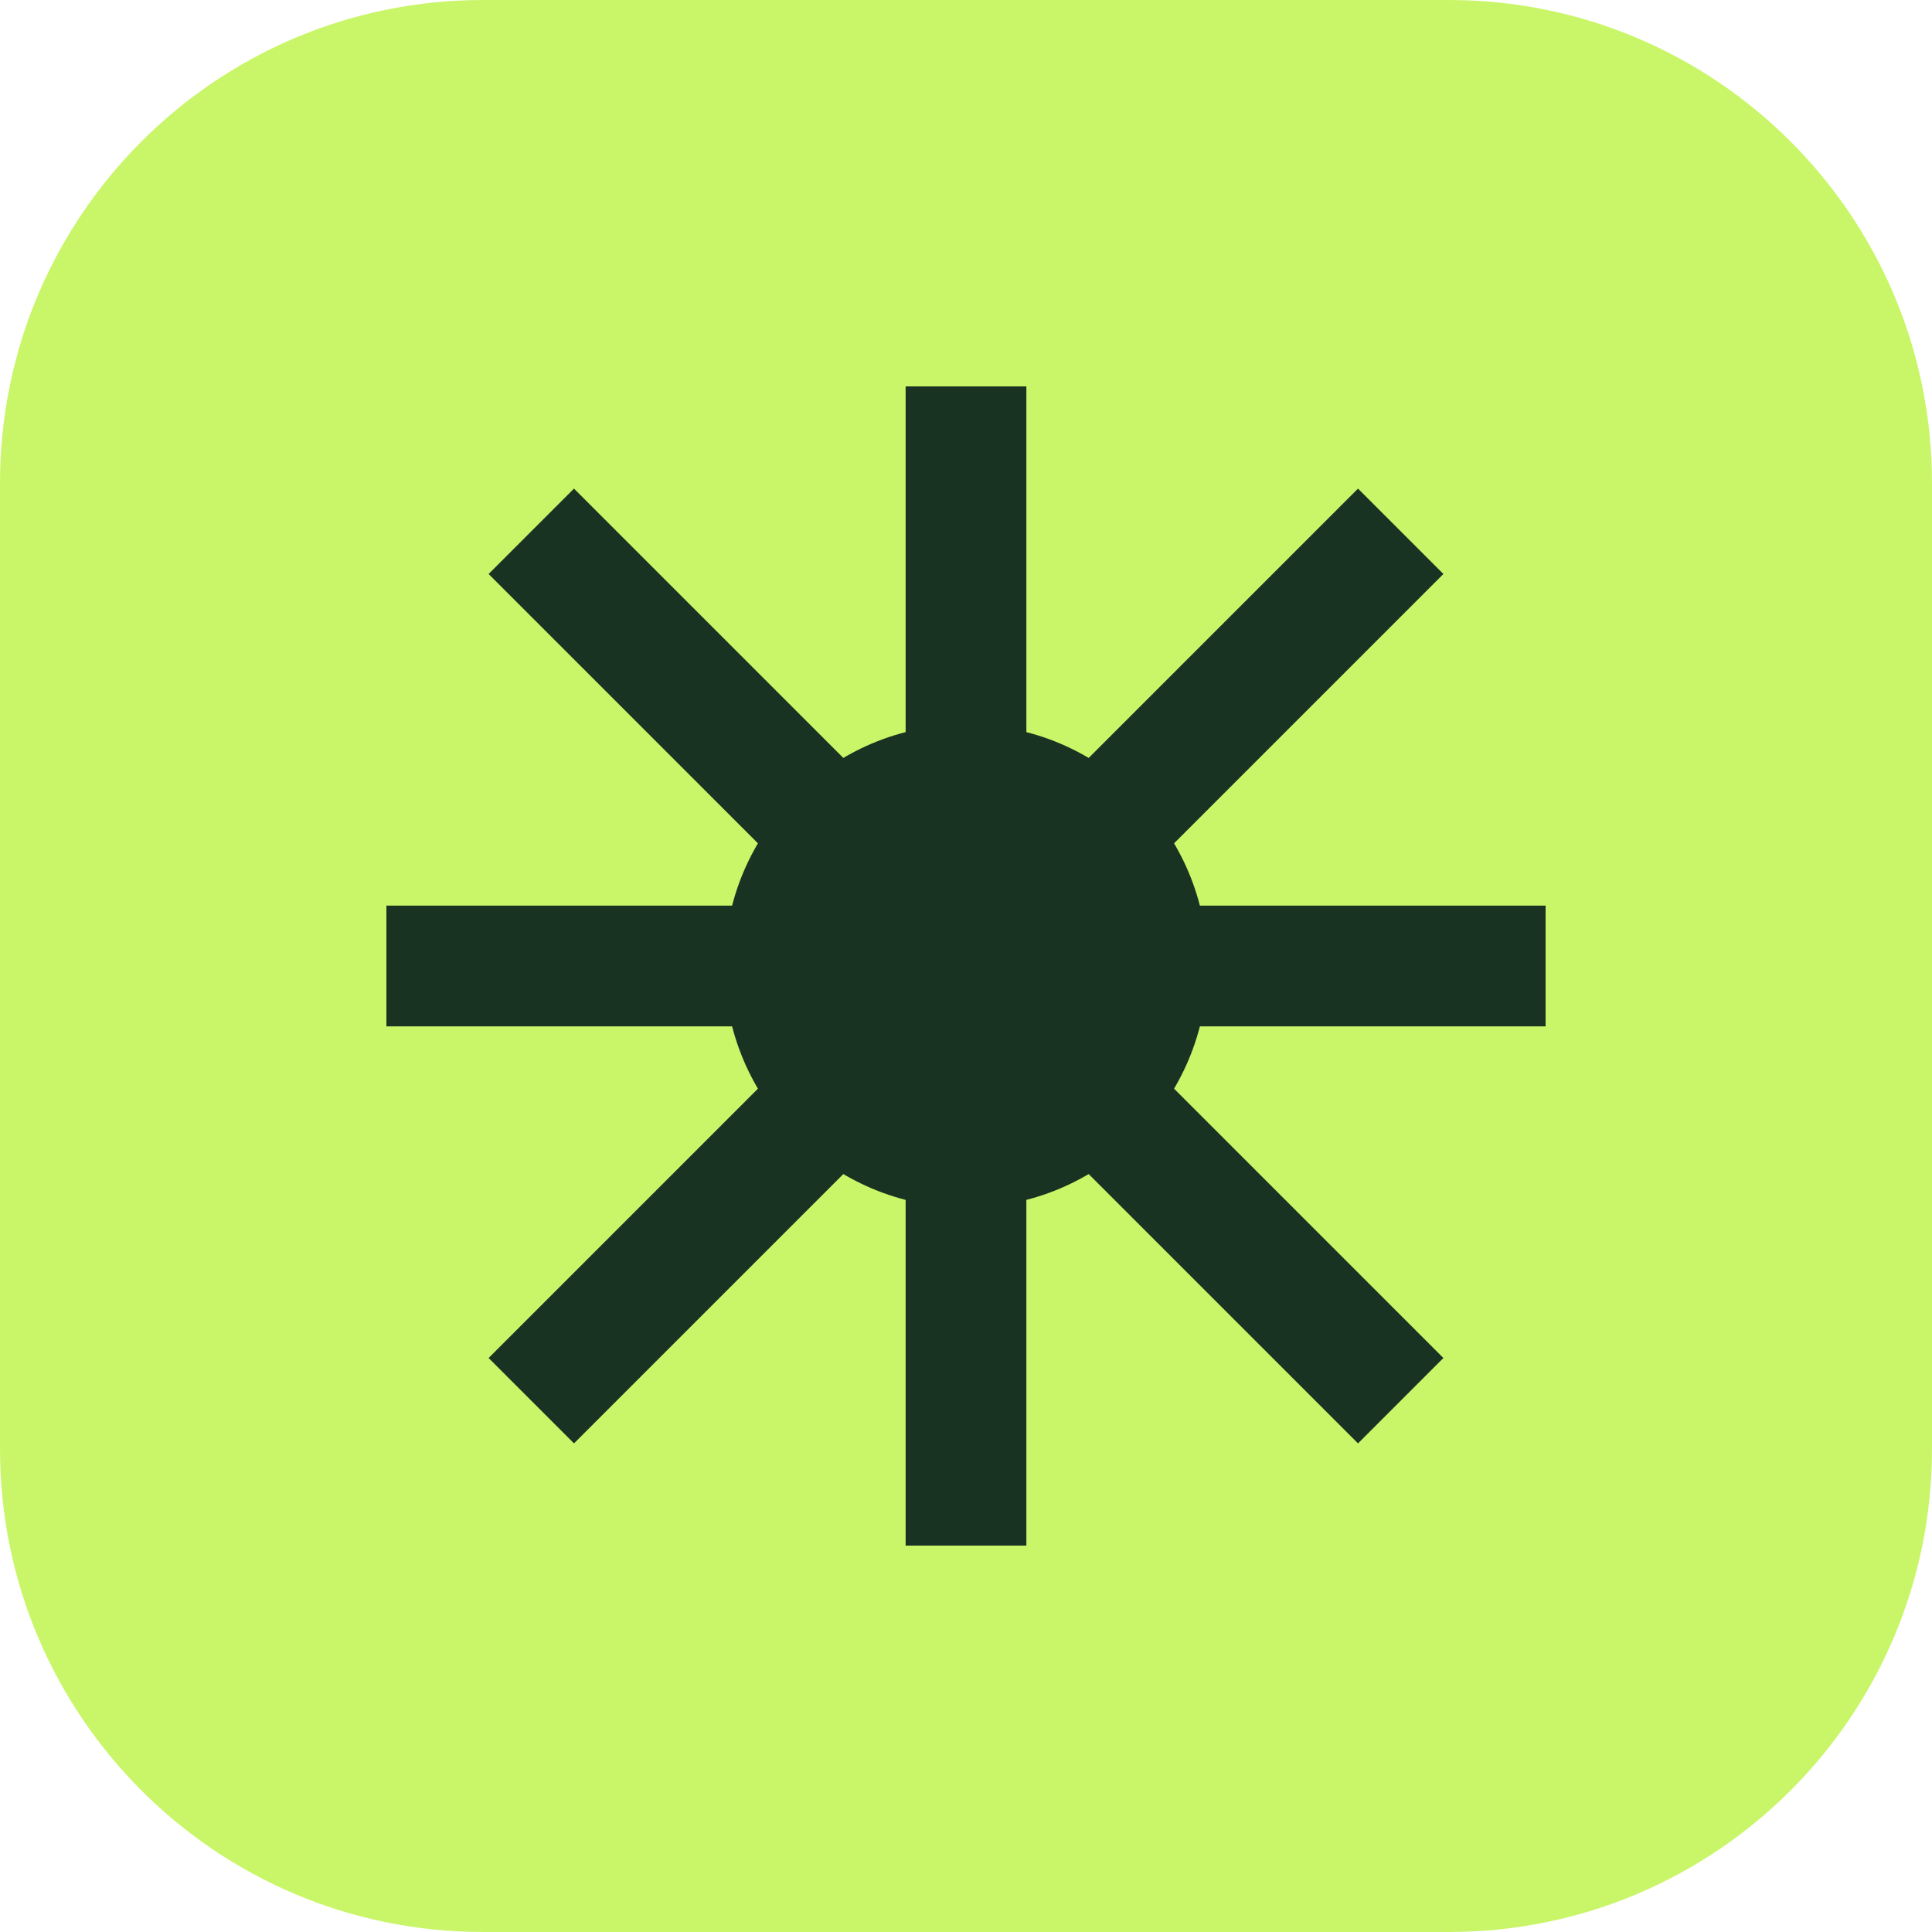
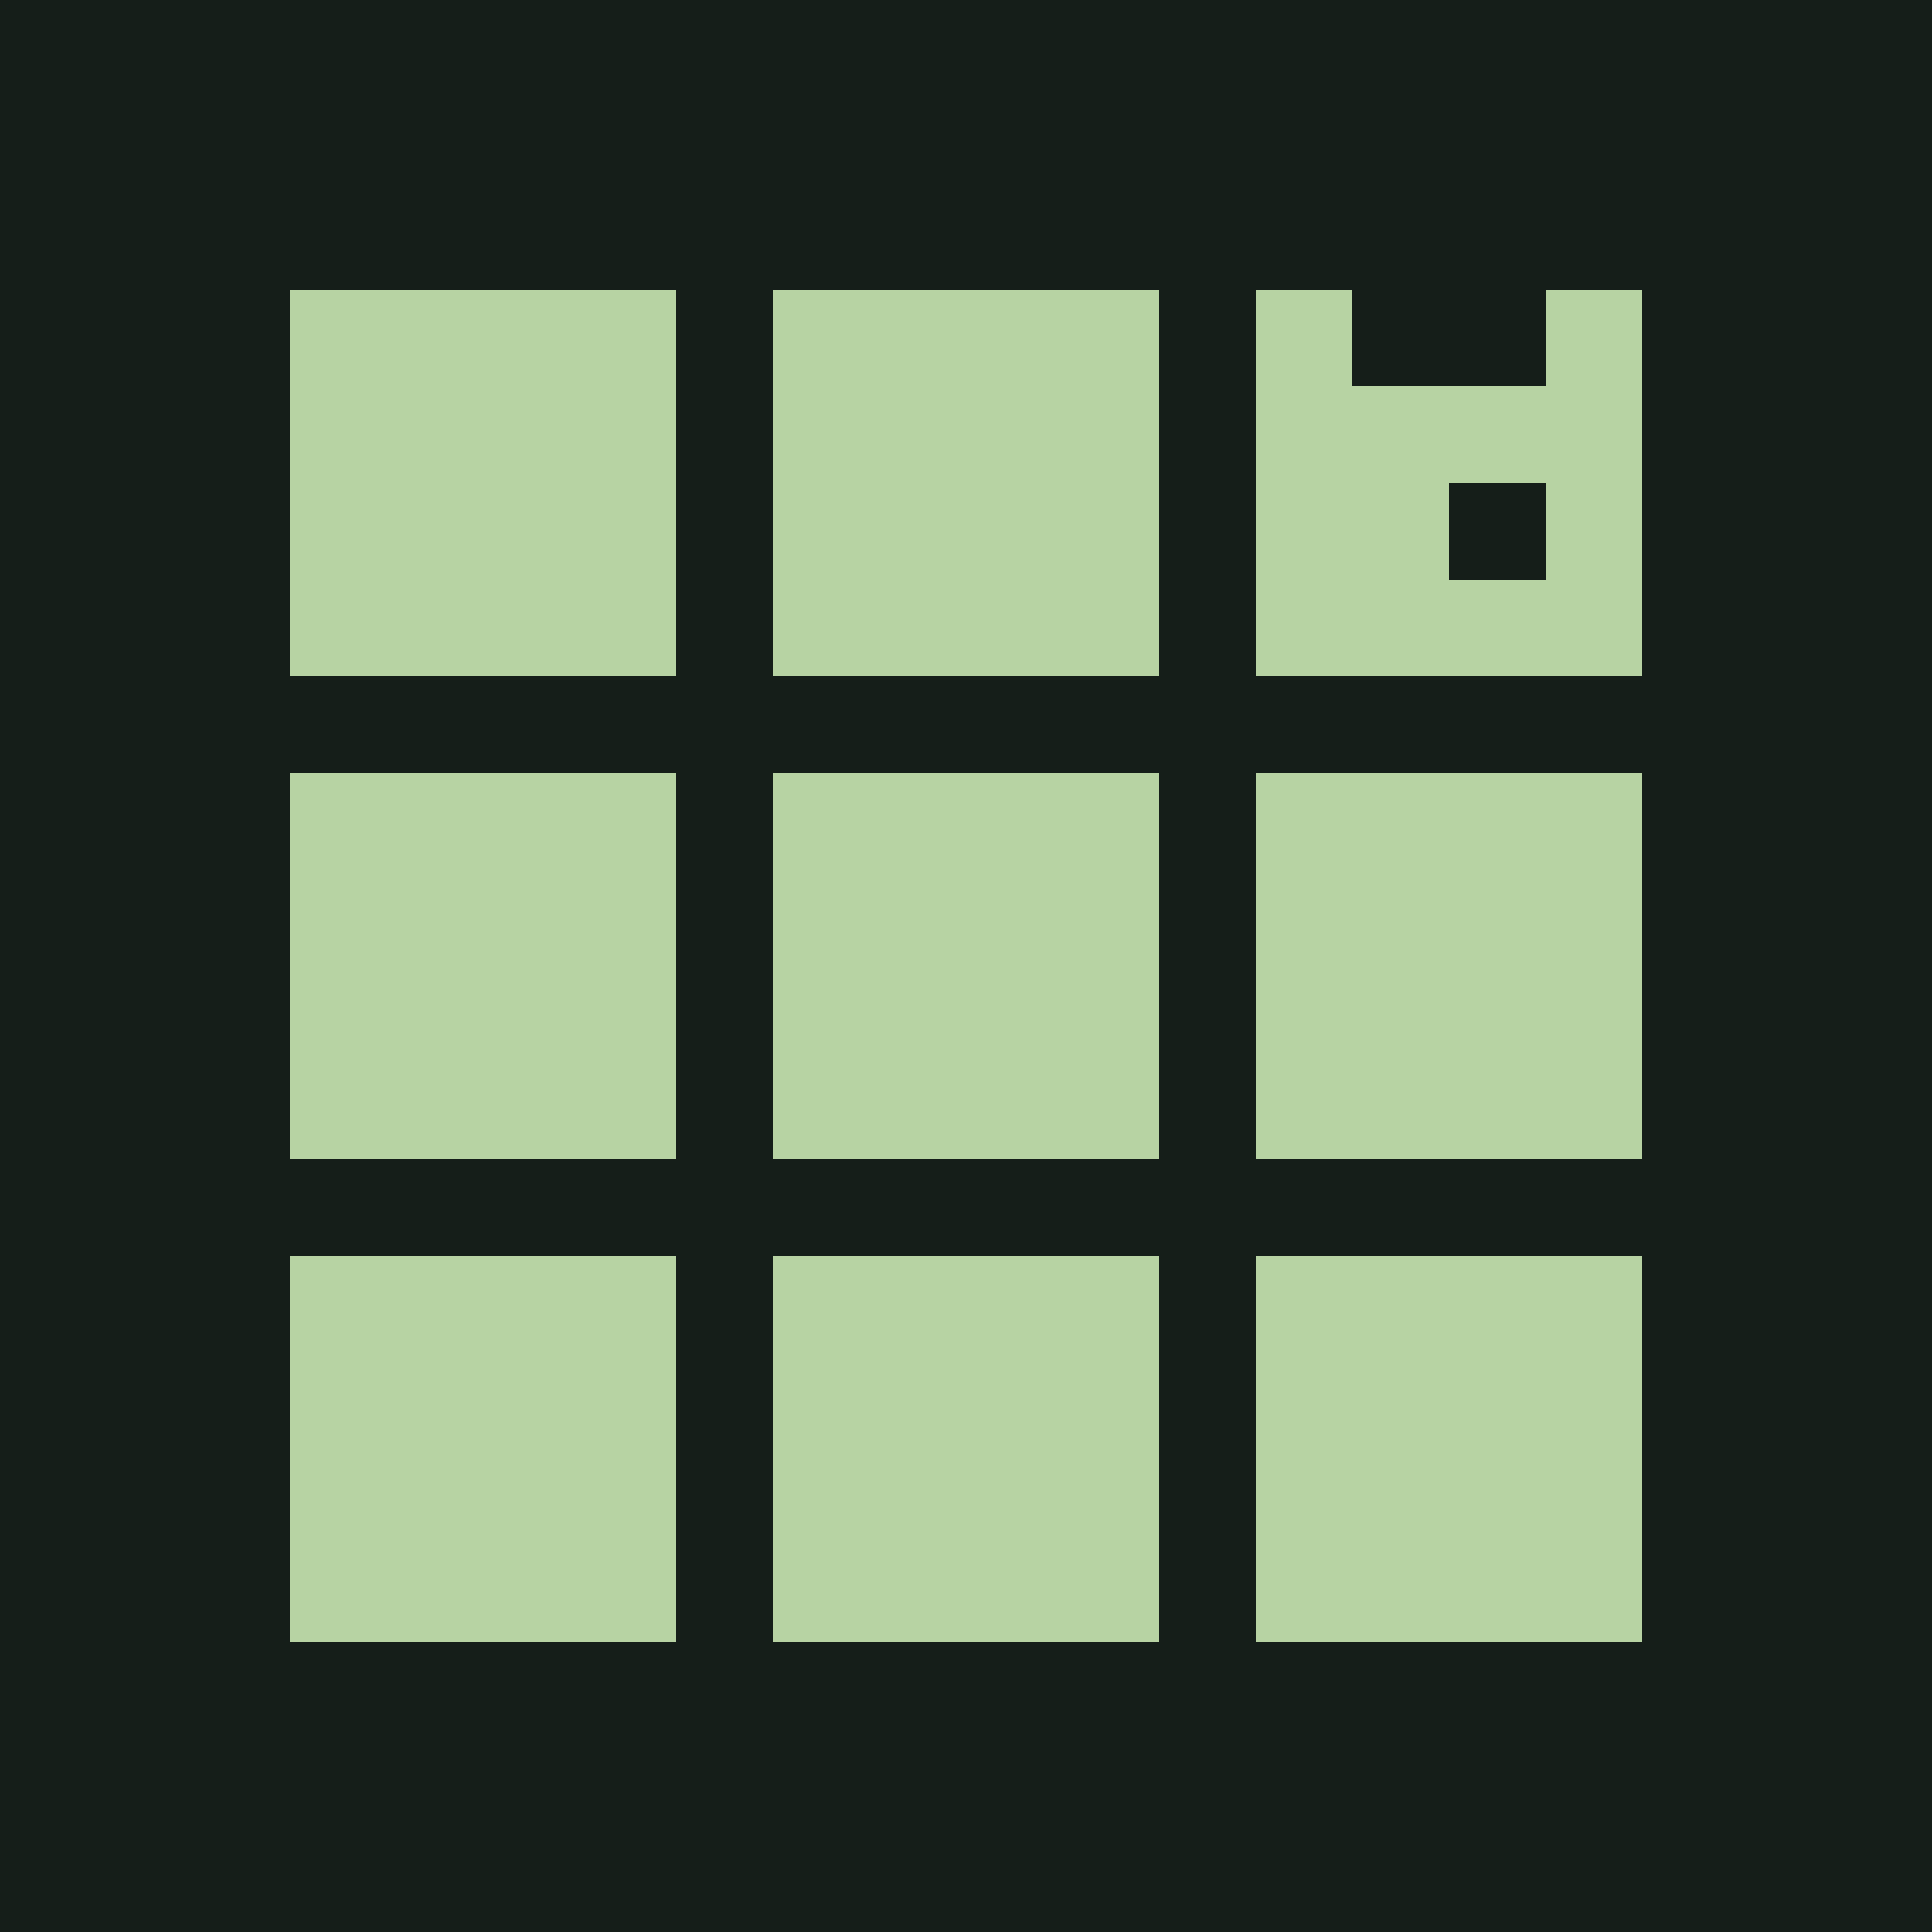
- <svg xmlns="http://www.w3.org/2000/svg" viewBox="0 0 40 40">
-   <rect width="40" height="40" rx="10" fill="#c9f669" />
-   <g stroke="#193322" stroke-width="2.5" fill="none">
-     <path d="M11 11l18 18M29 11L11 29M20 8v24M8 20h24" />
-   </g>
-   <circle cx="20" cy="20" r="5" fill="#193322" />
+ <svg xmlns="http://www.w3.org/2000/svg" id="living-cell" width="16" height="16" viewBox="-2 -2 20 20" fill="#b7d3a3" shape-rendering="crispEdges" role="img" aria-label="Living cell Tiamatrix logo">
+   <rect x="-2" y="-2" width="20" height="20" fill="#151e19" />
+   <path d="M1 1H5V5H1ZM6 1H10V5H6ZM1 6H5V10H1ZM6 6H10V10H6ZM11 6H15V10H11ZM1 11H5V15H1ZM6 11H10V15H6ZM11 11H15V15H11Z" />
+   <path fill-rule="evenodd" d="M11 1H12V2H14V1H15V5H11ZM13 3H14V4H13Z" />
</svg>
